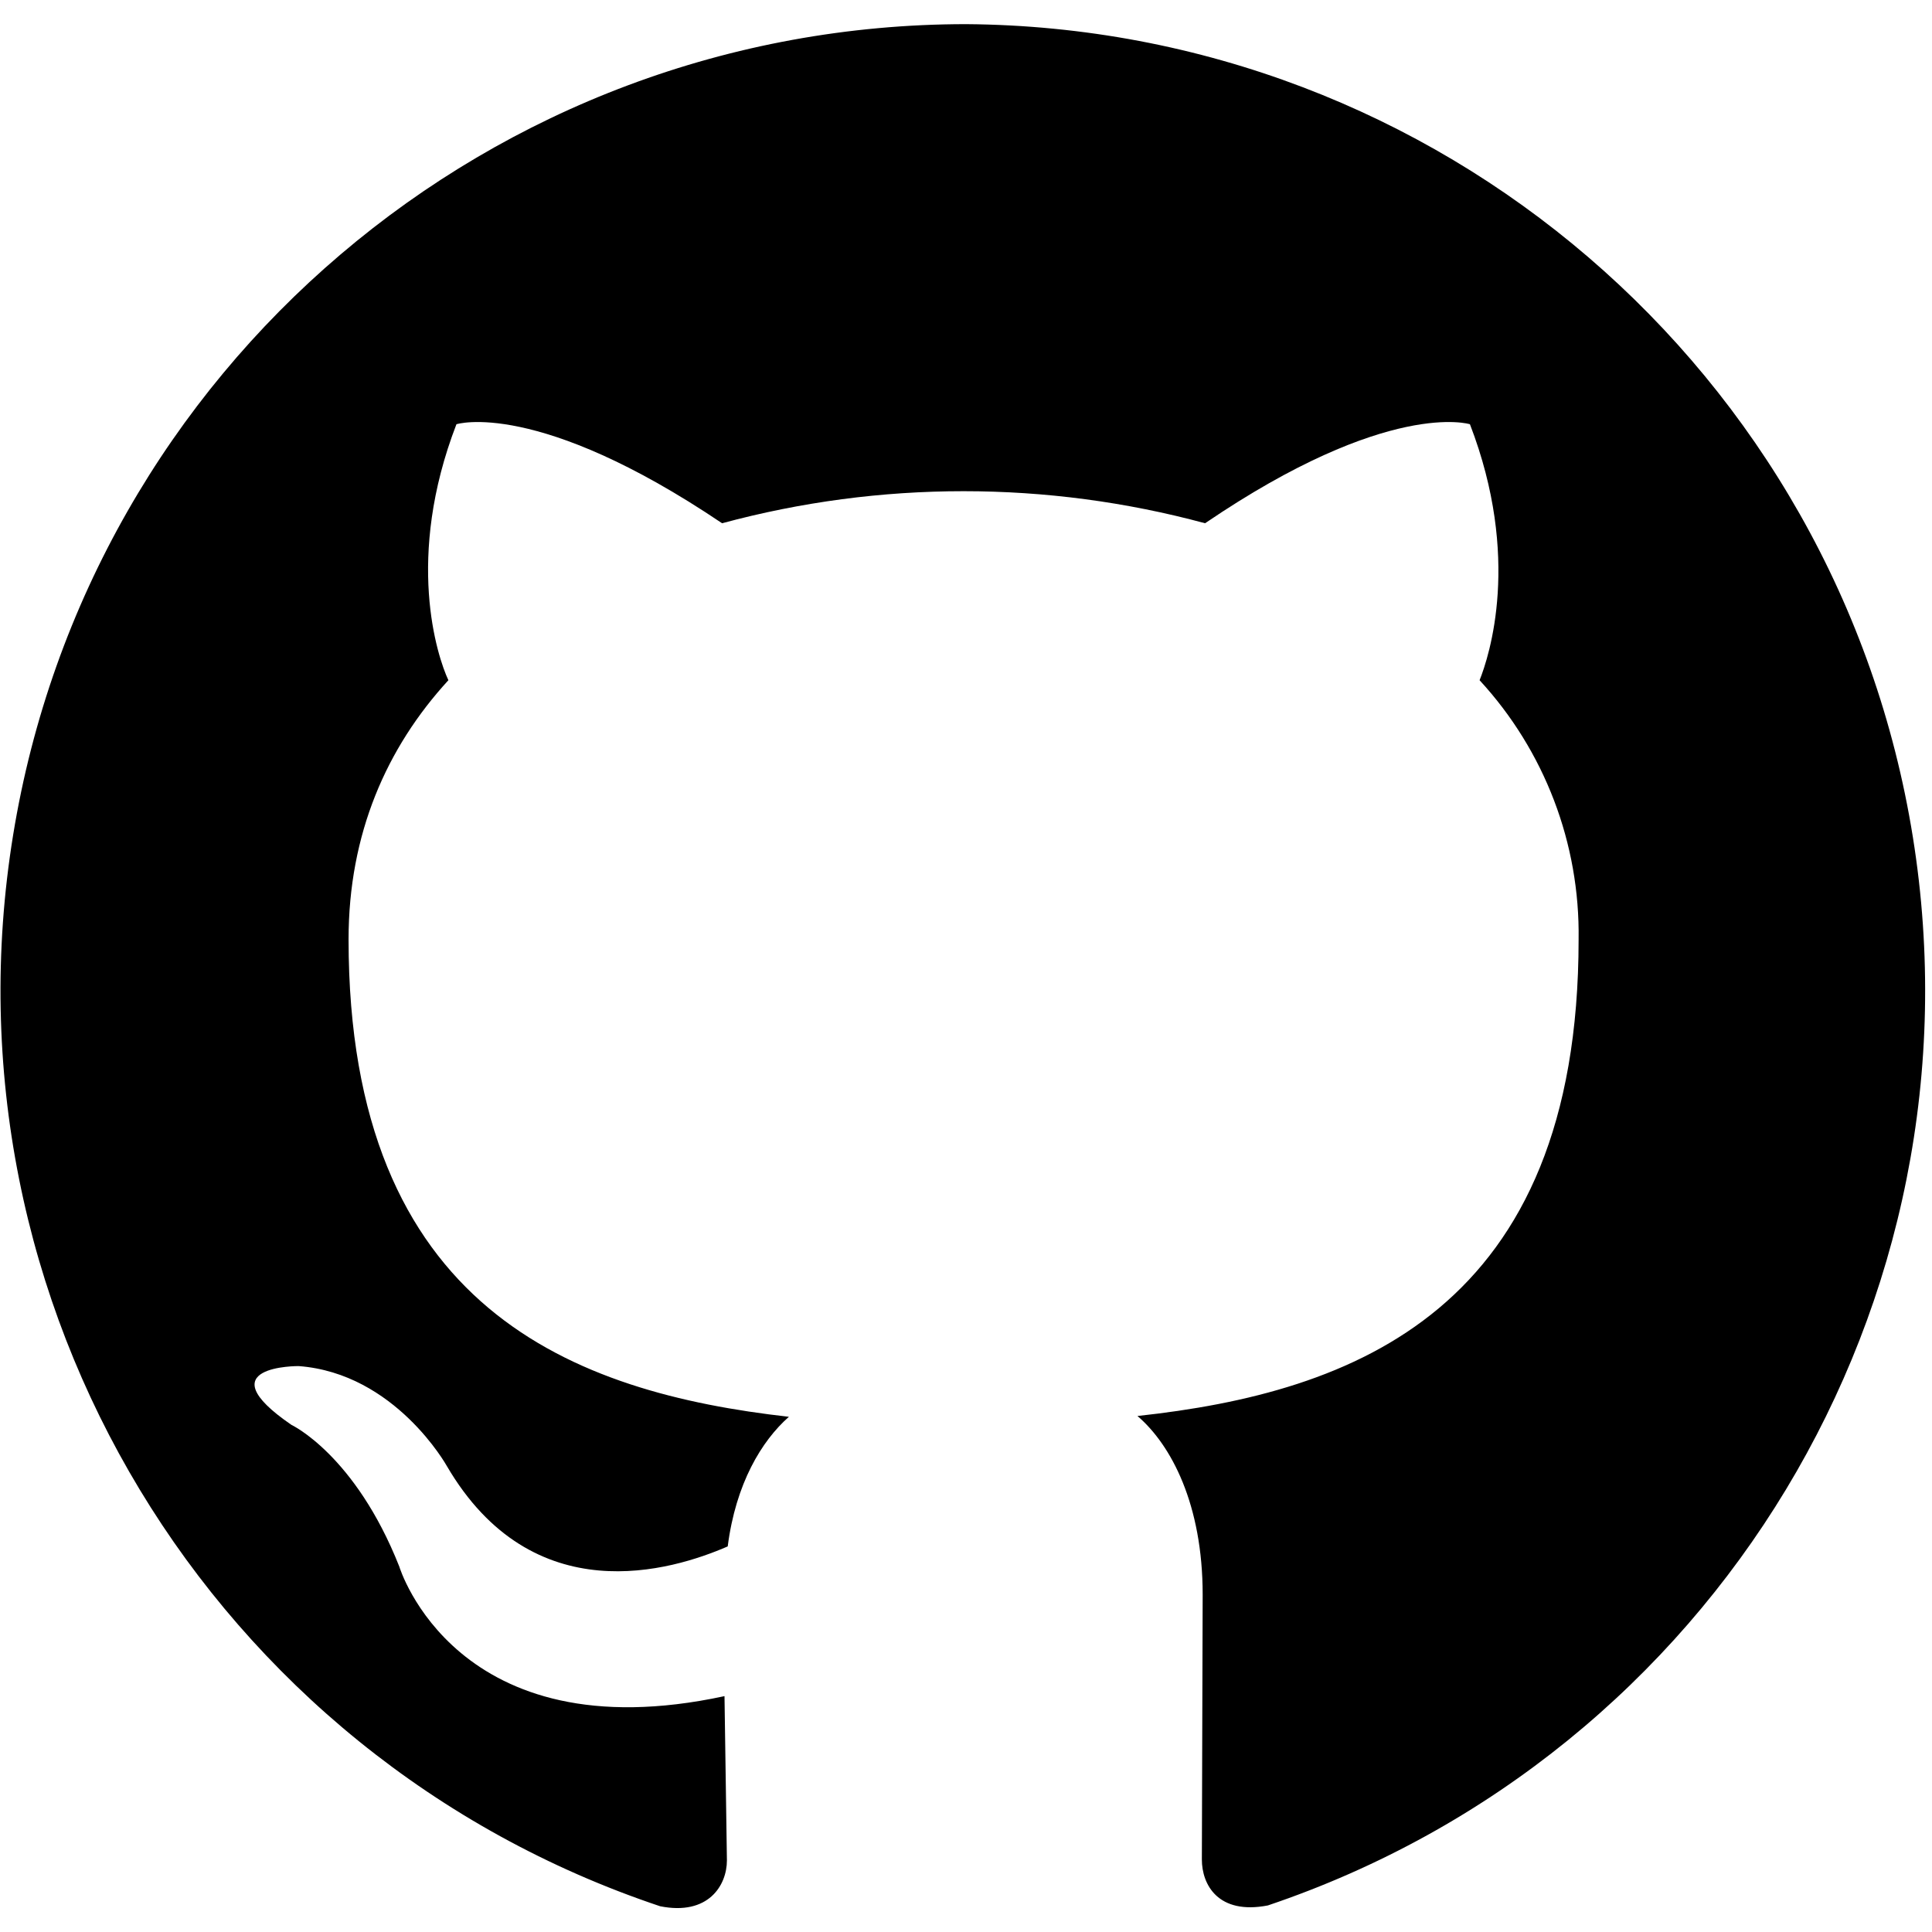
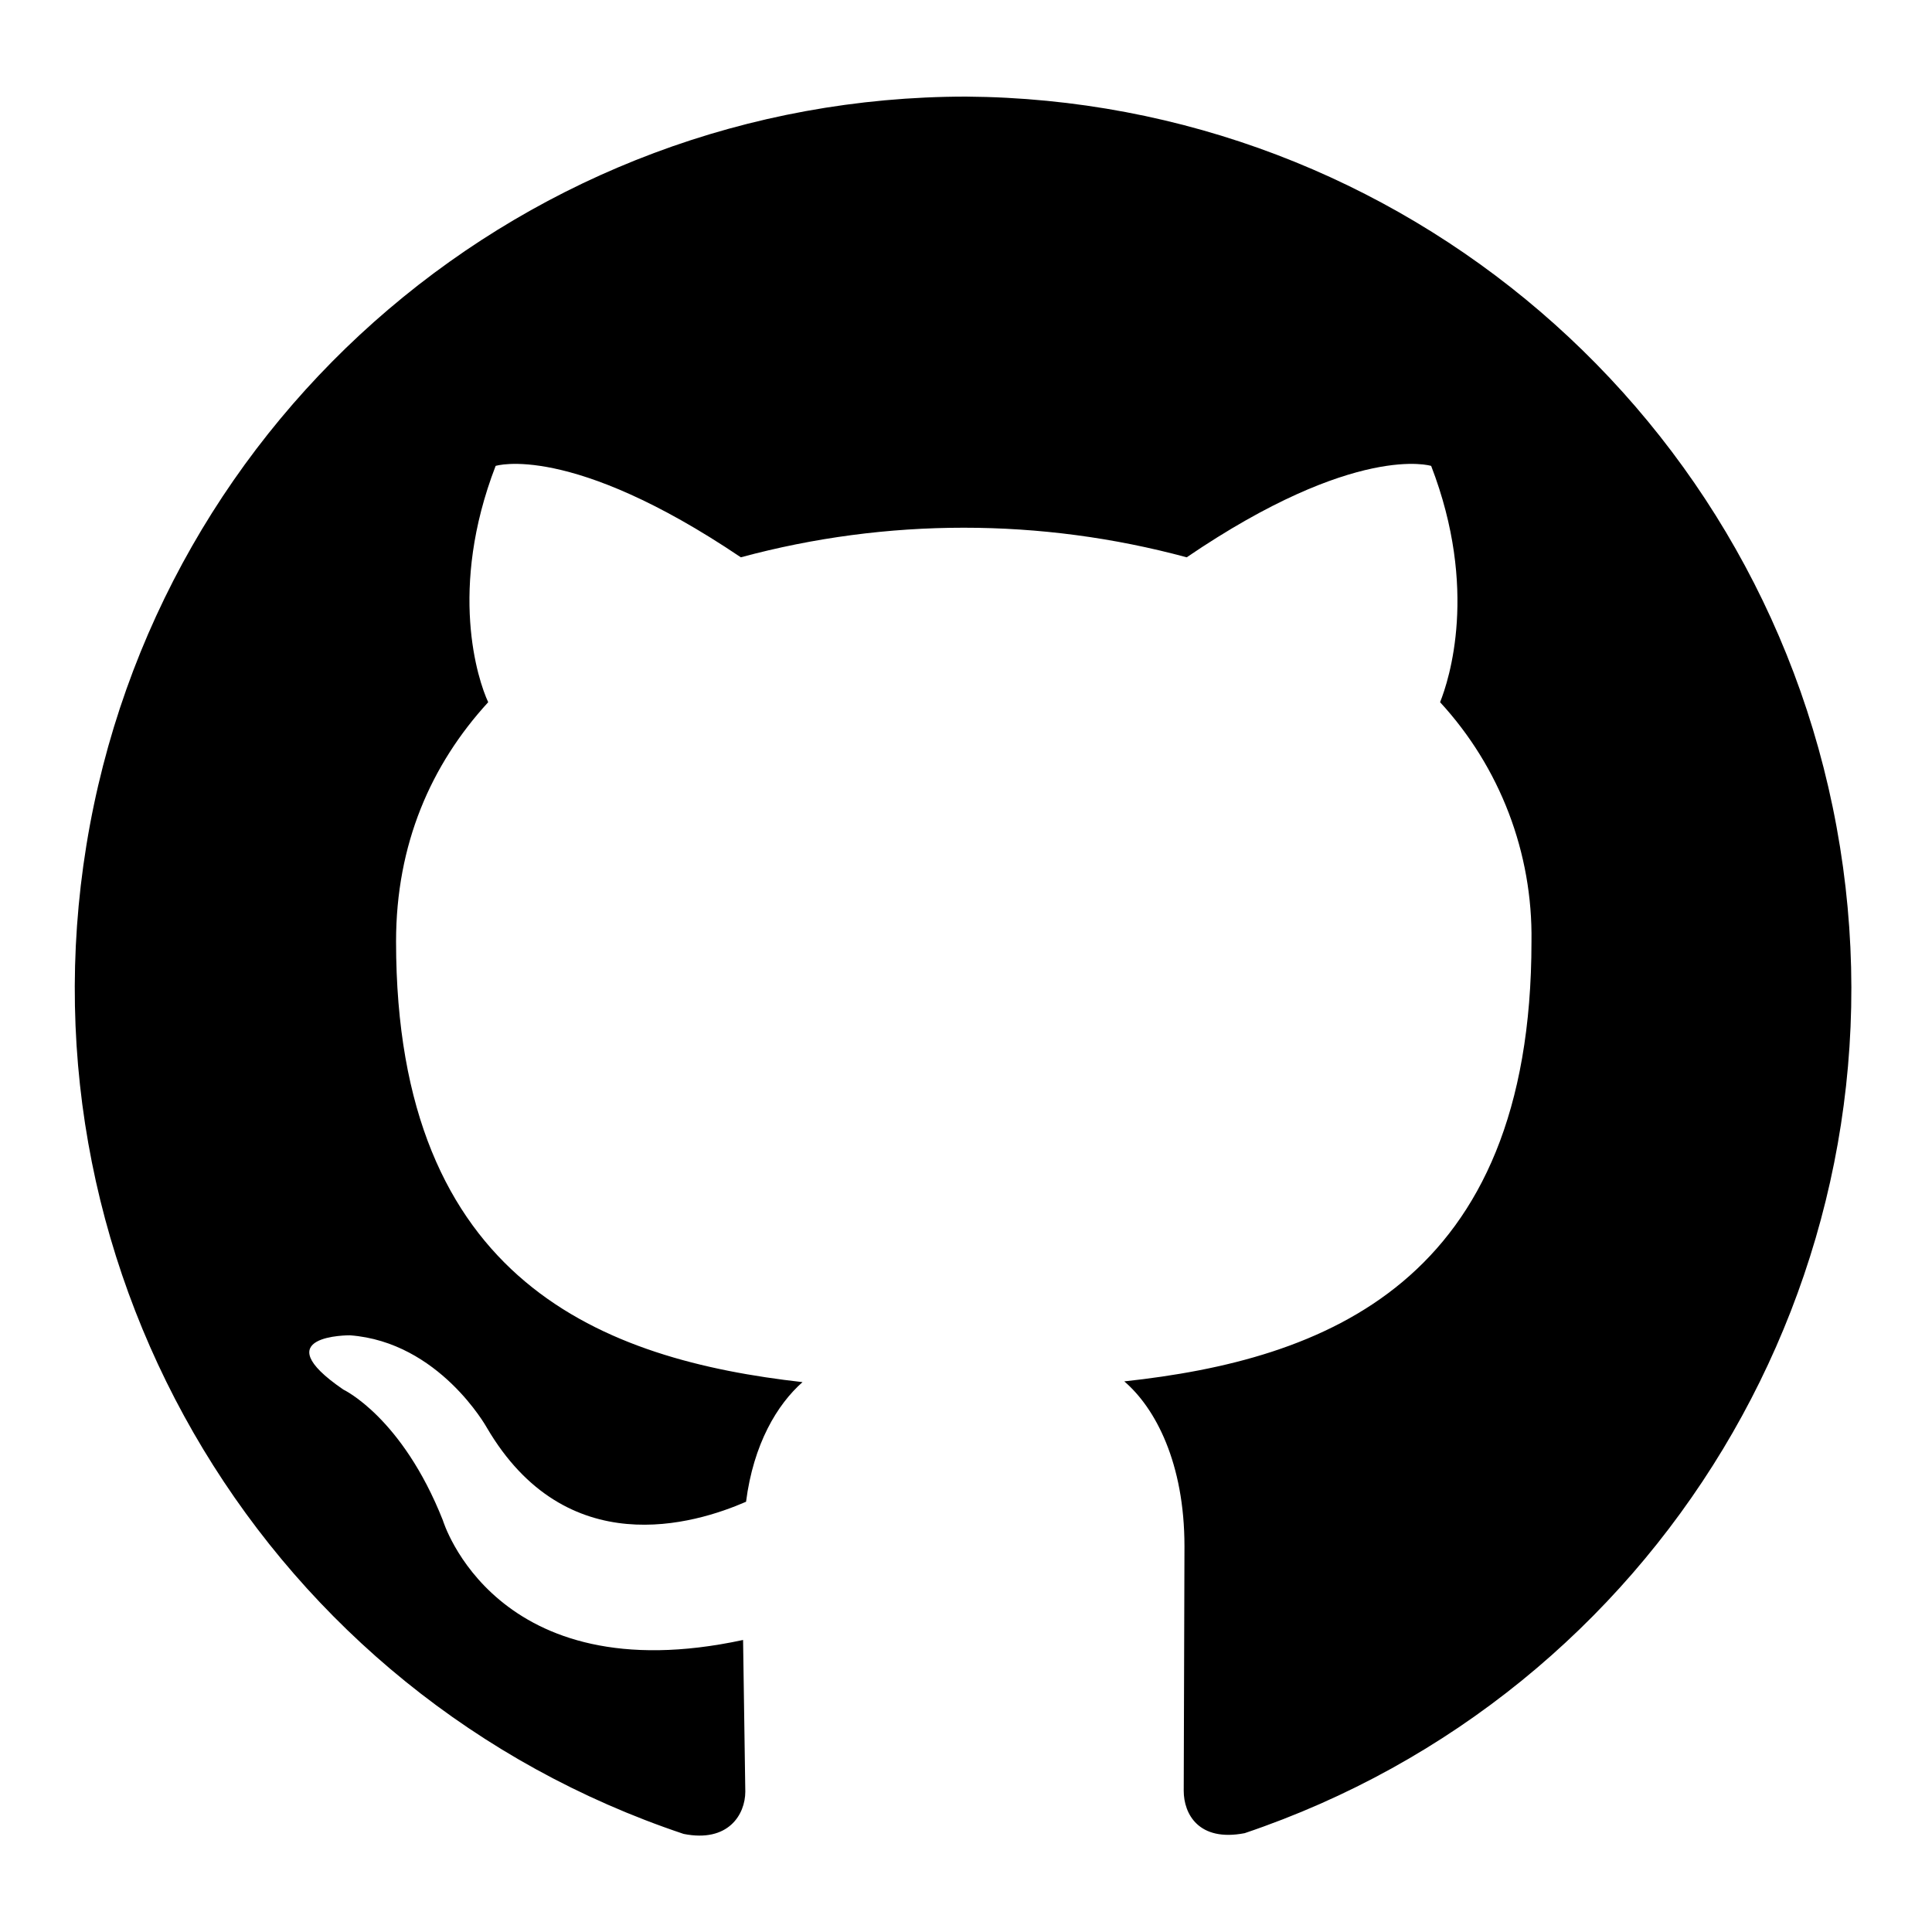
- <svg xmlns="http://www.w3.org/2000/svg" viewBox="0 0 24 24">
+ <svg xmlns="http://www.w3.org/2000/svg" viewBox="-1 -1 26 26">
  <path d="M12 .3a12 12 0 0 0-3.8 23.38c.6.12.83-.26.83-.57L9 21.07c-3.34.72-4.04-1.61-4.04-1.61-.55-1.39-1.34-1.76-1.34-1.76-1.08-.74.09-.73.09-.73 1.2.09 1.84 1.24 1.84 1.24 1.07 1.83 2.8 1.3 3.49 1 .1-.78.42-1.31.76-1.61-2.66-.3-5.47-1.33-5.47-5.93 0-1.31.47-2.38 1.24-3.22-.14-.3-.54-1.52.1-3.18 0 0 1-.32 3.3 1.23a11.5 11.5 0 0 1 6 0c2.28-1.55 3.29-1.23 3.29-1.23.64 1.66.24 2.88.12 3.18a4.65 4.65 0 0 1 1.23 3.22c0 4.61-2.8 5.63-5.48 5.92.42.36.81 1.1.81 2.22l-.01 3.29c0 .31.2.69.82.57A12 12 0 0 0 12 .3" />
</svg>
